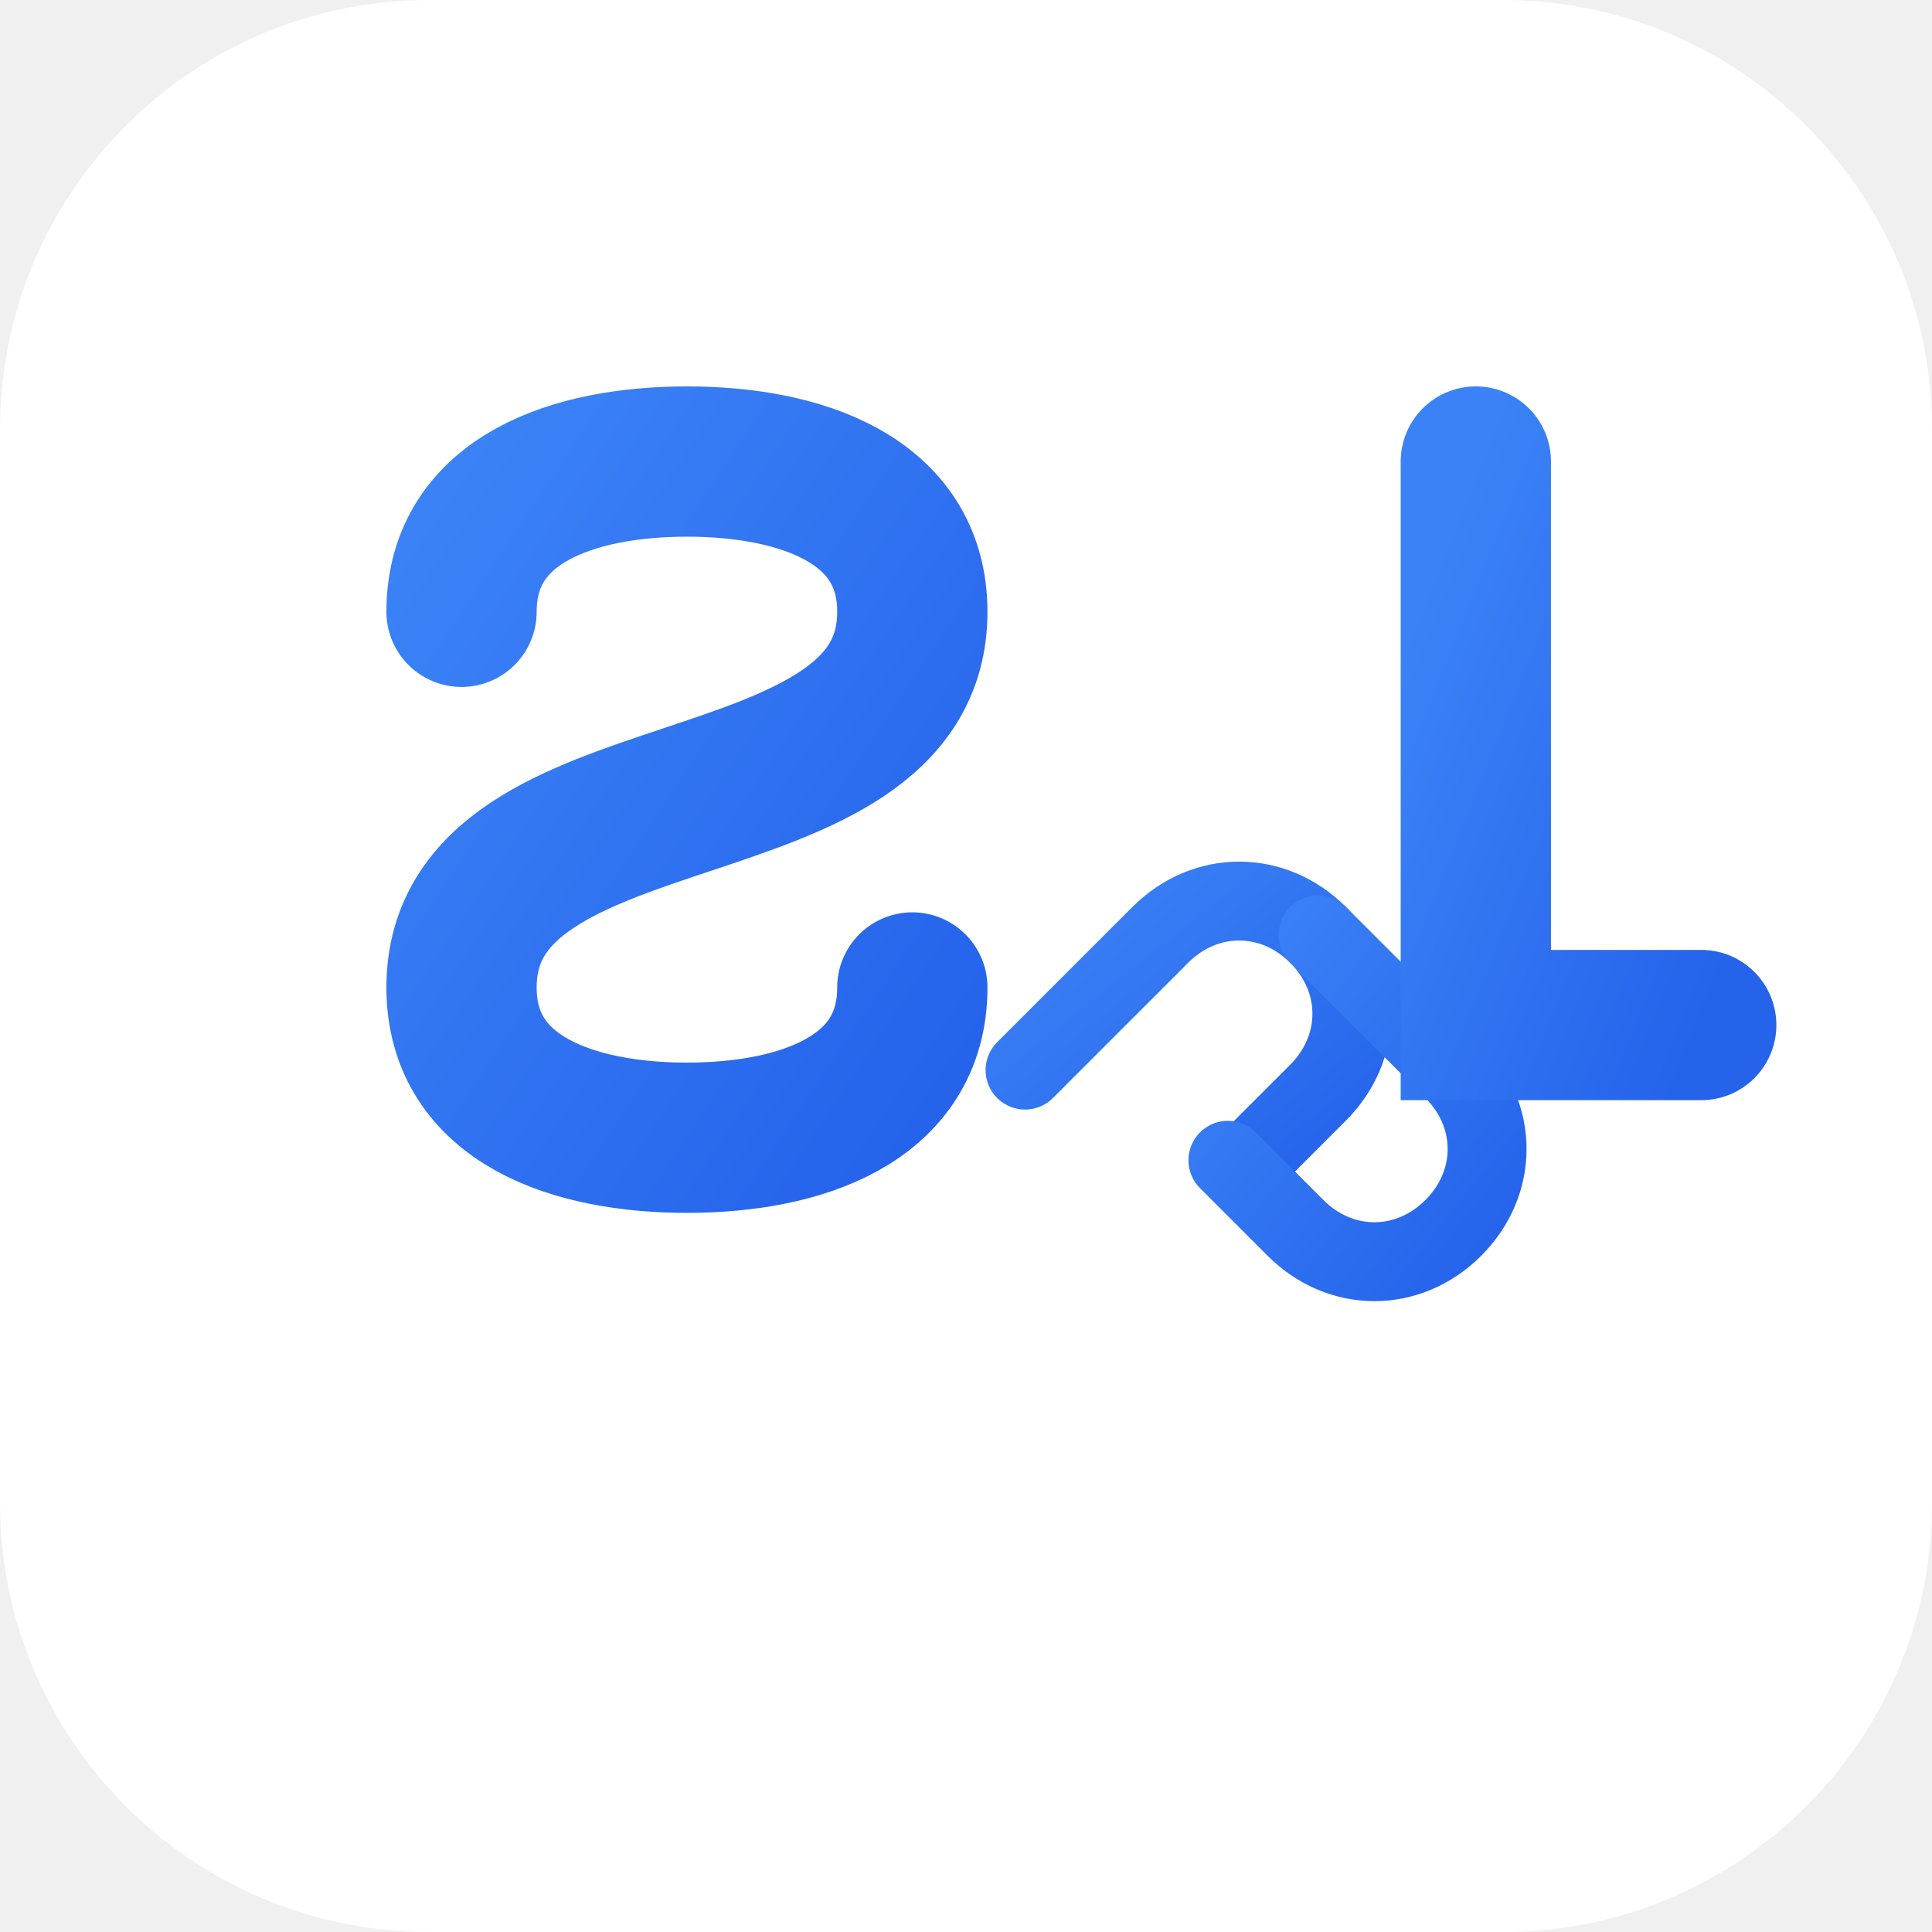
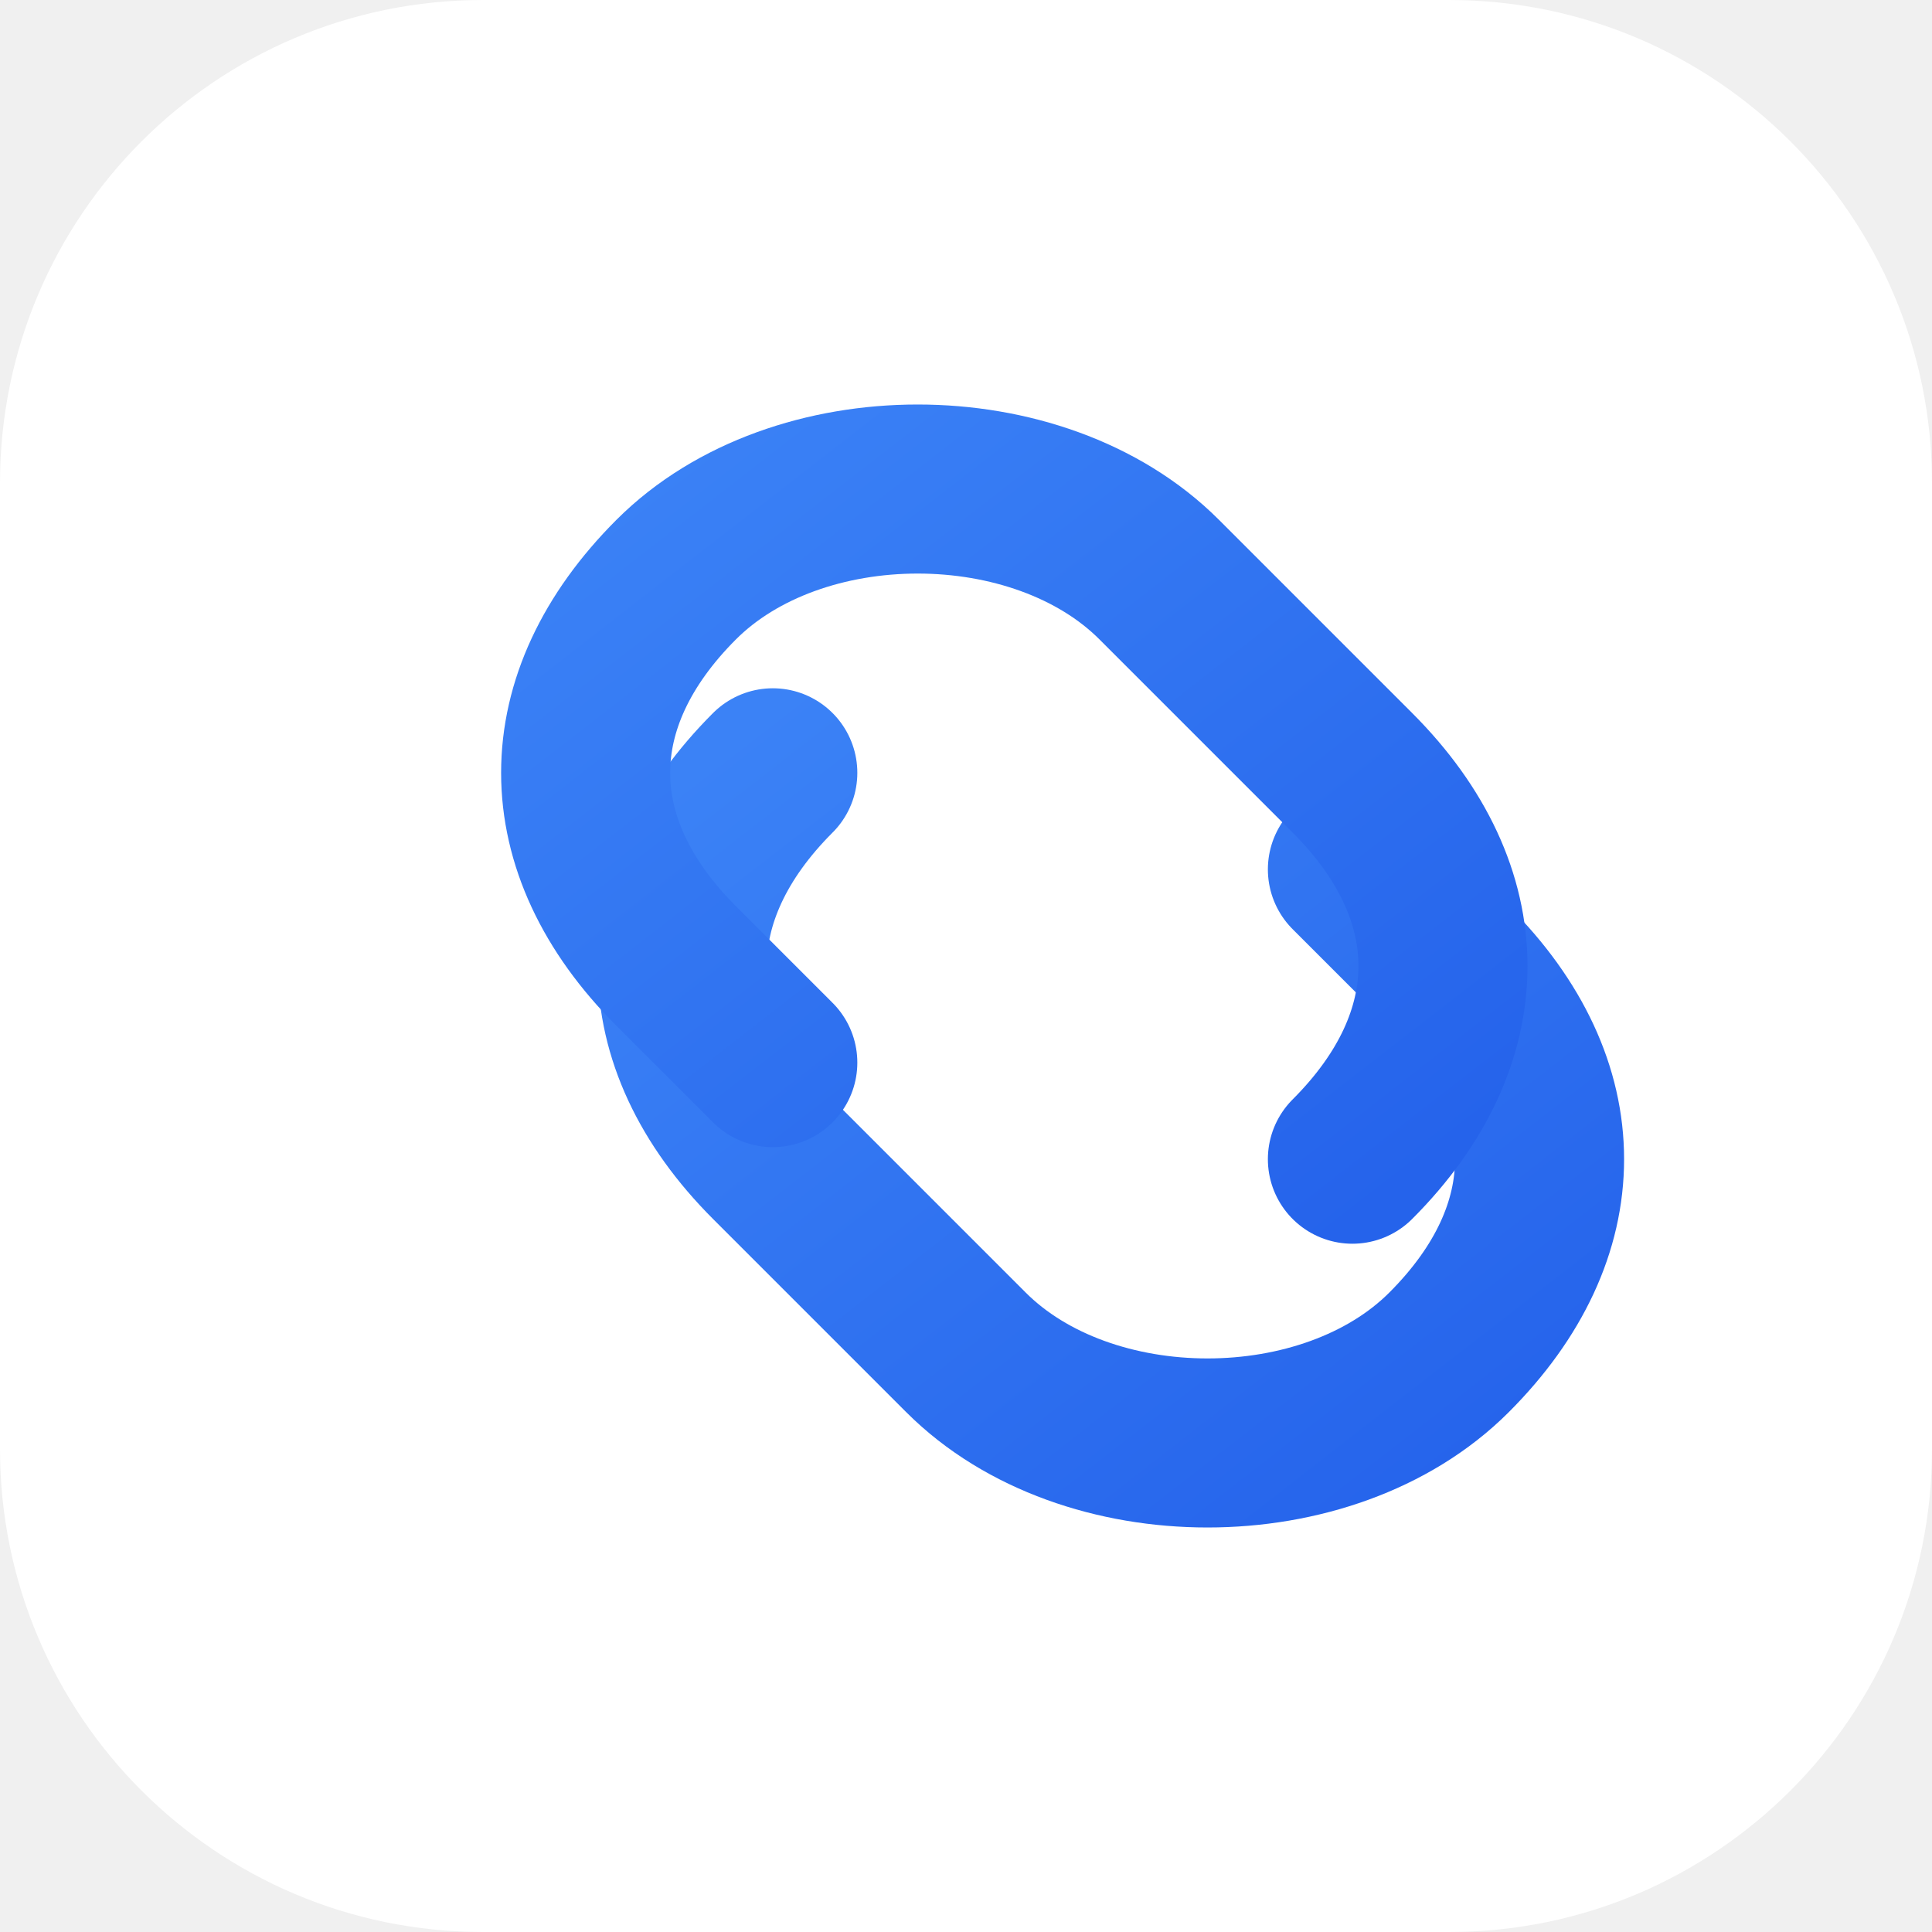
<svg xmlns="http://www.w3.org/2000/svg" width="180" height="180" viewBox="0 0 180 180">
  <defs>
-     <linearGradient id="gradient" x1="0%" y1="0%" x2="100%" y2="100%">
+     <linearGradient id="gradientBlue" x1="0%" y1="0%" x2="100%" y2="100%">
      <stop offset="0%" stop-color="#3B82F6" />
      <stop offset="100%" stop-color="#2563EB" />
    </linearGradient>
  </defs>
-   <rect width="180" height="180" rx="40" fill="white" />
-   <g transform="translate(22, 22) scale(0.35)">
-     <path d="M60,100 C60,70 90,60 120,60 C150,60 180,70 180,100 C180,130 150,140 120,150 C90,160 60,170 60,200 C60,230 90,240 120,240 C150,240 180,230 180,200" stroke="url(#gradient)" stroke-width="40" stroke-linecap="round" fill="none" />
-     <g transform="translate(192, 150) scale(0.6)">
-       <path d="M30,120 L90,60 C110,40 140,40 160,60 C180,80 180,110 160,130 L130,160" stroke="url(#gradient)" stroke-width="35" stroke-linecap="round" fill="none" />
-       <path d="M160,60 L220,120 C240,140 240,170 220,190 C200,210 170,210 150,190 L120,160" stroke="url(#gradient)" stroke-width="35" stroke-linecap="round" fill="none" />
-     </g>
-     <path d="M330,60 L330,210 L390,210" stroke="url(#gradient)" stroke-width="40" stroke-linecap="round" fill="none" />
+   <rect width="180" height="180" rx="45" fill="white" />
+   <g transform="translate(45, 45) scale(0.45)">
+     <path d="M60,60               C35,85 35,115 60,140               L100,180               C125,205 175,205 200,180               C225,155 225,125 200,100               L180,80" stroke="url(#gradientBlue)" stroke-width="35" stroke-linecap="round" fill="none" />
+     <path d="M180,140               C205,115 205,85 180,60               L140,20               C115,-5 65,-5 40,20               C15,45 15,75 40,100               L60,120" stroke="url(#gradientBlue)" stroke-width="35" stroke-linecap="round" fill="none" />
  </g>
</svg>
